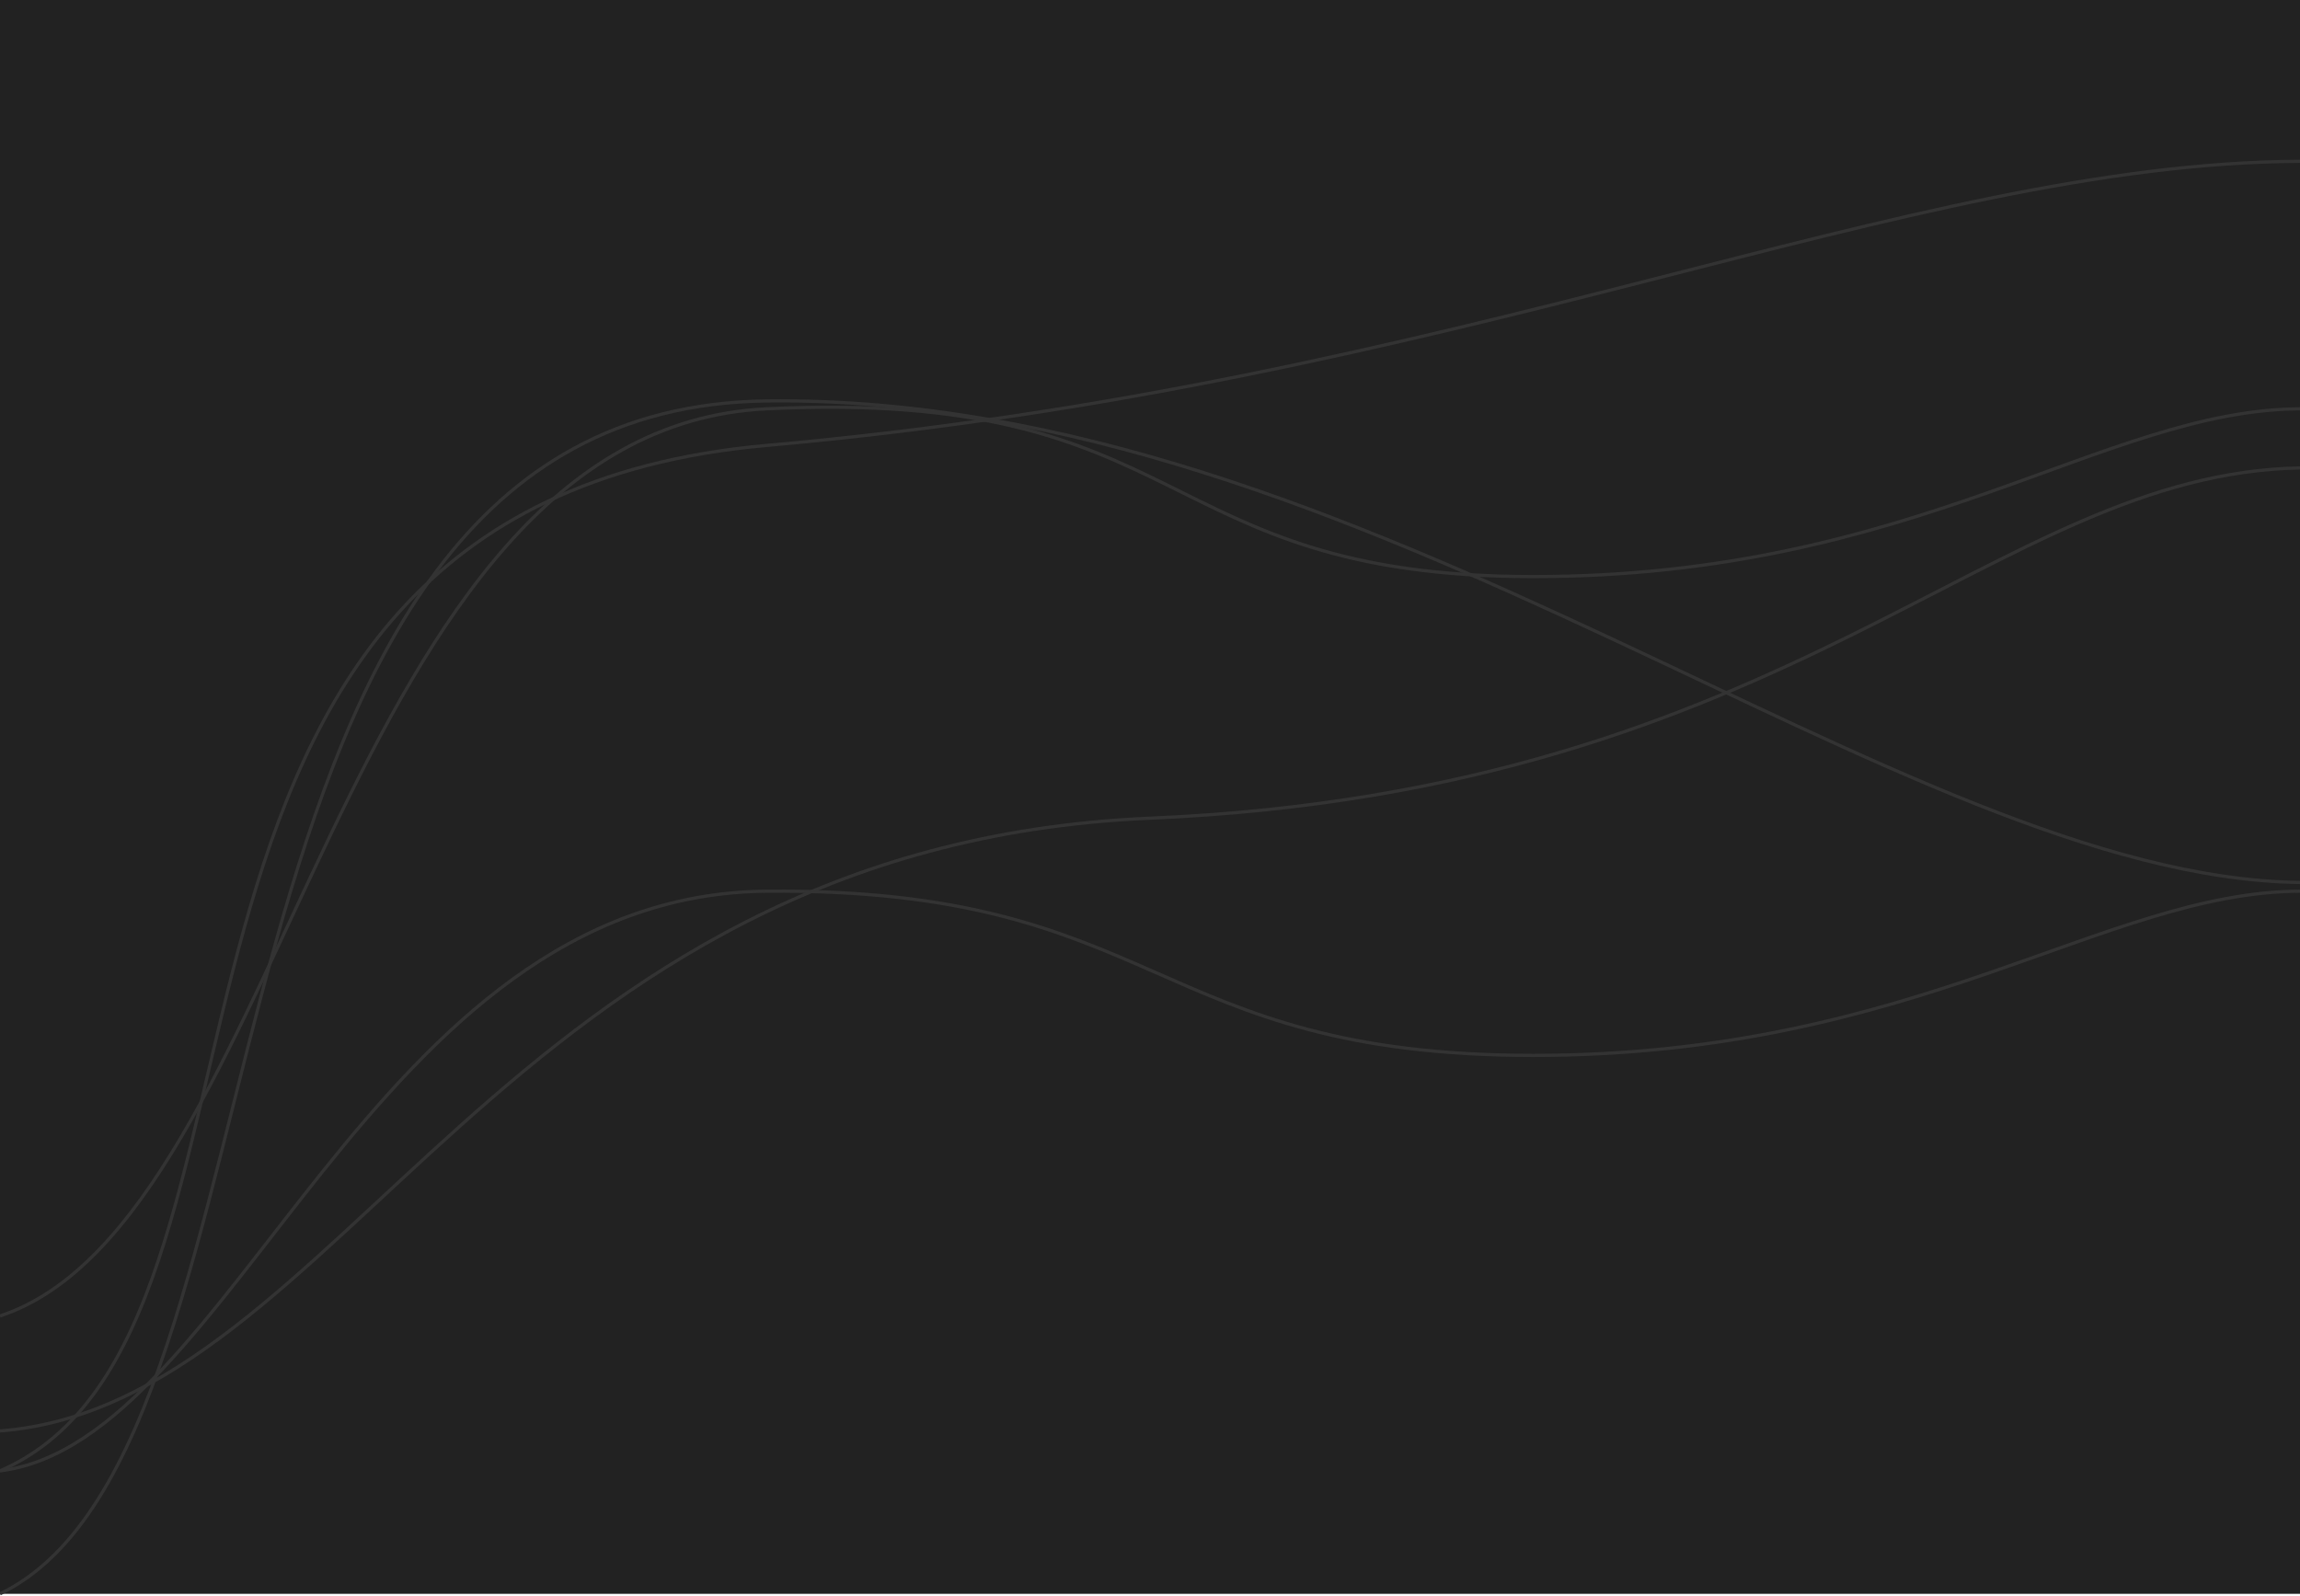
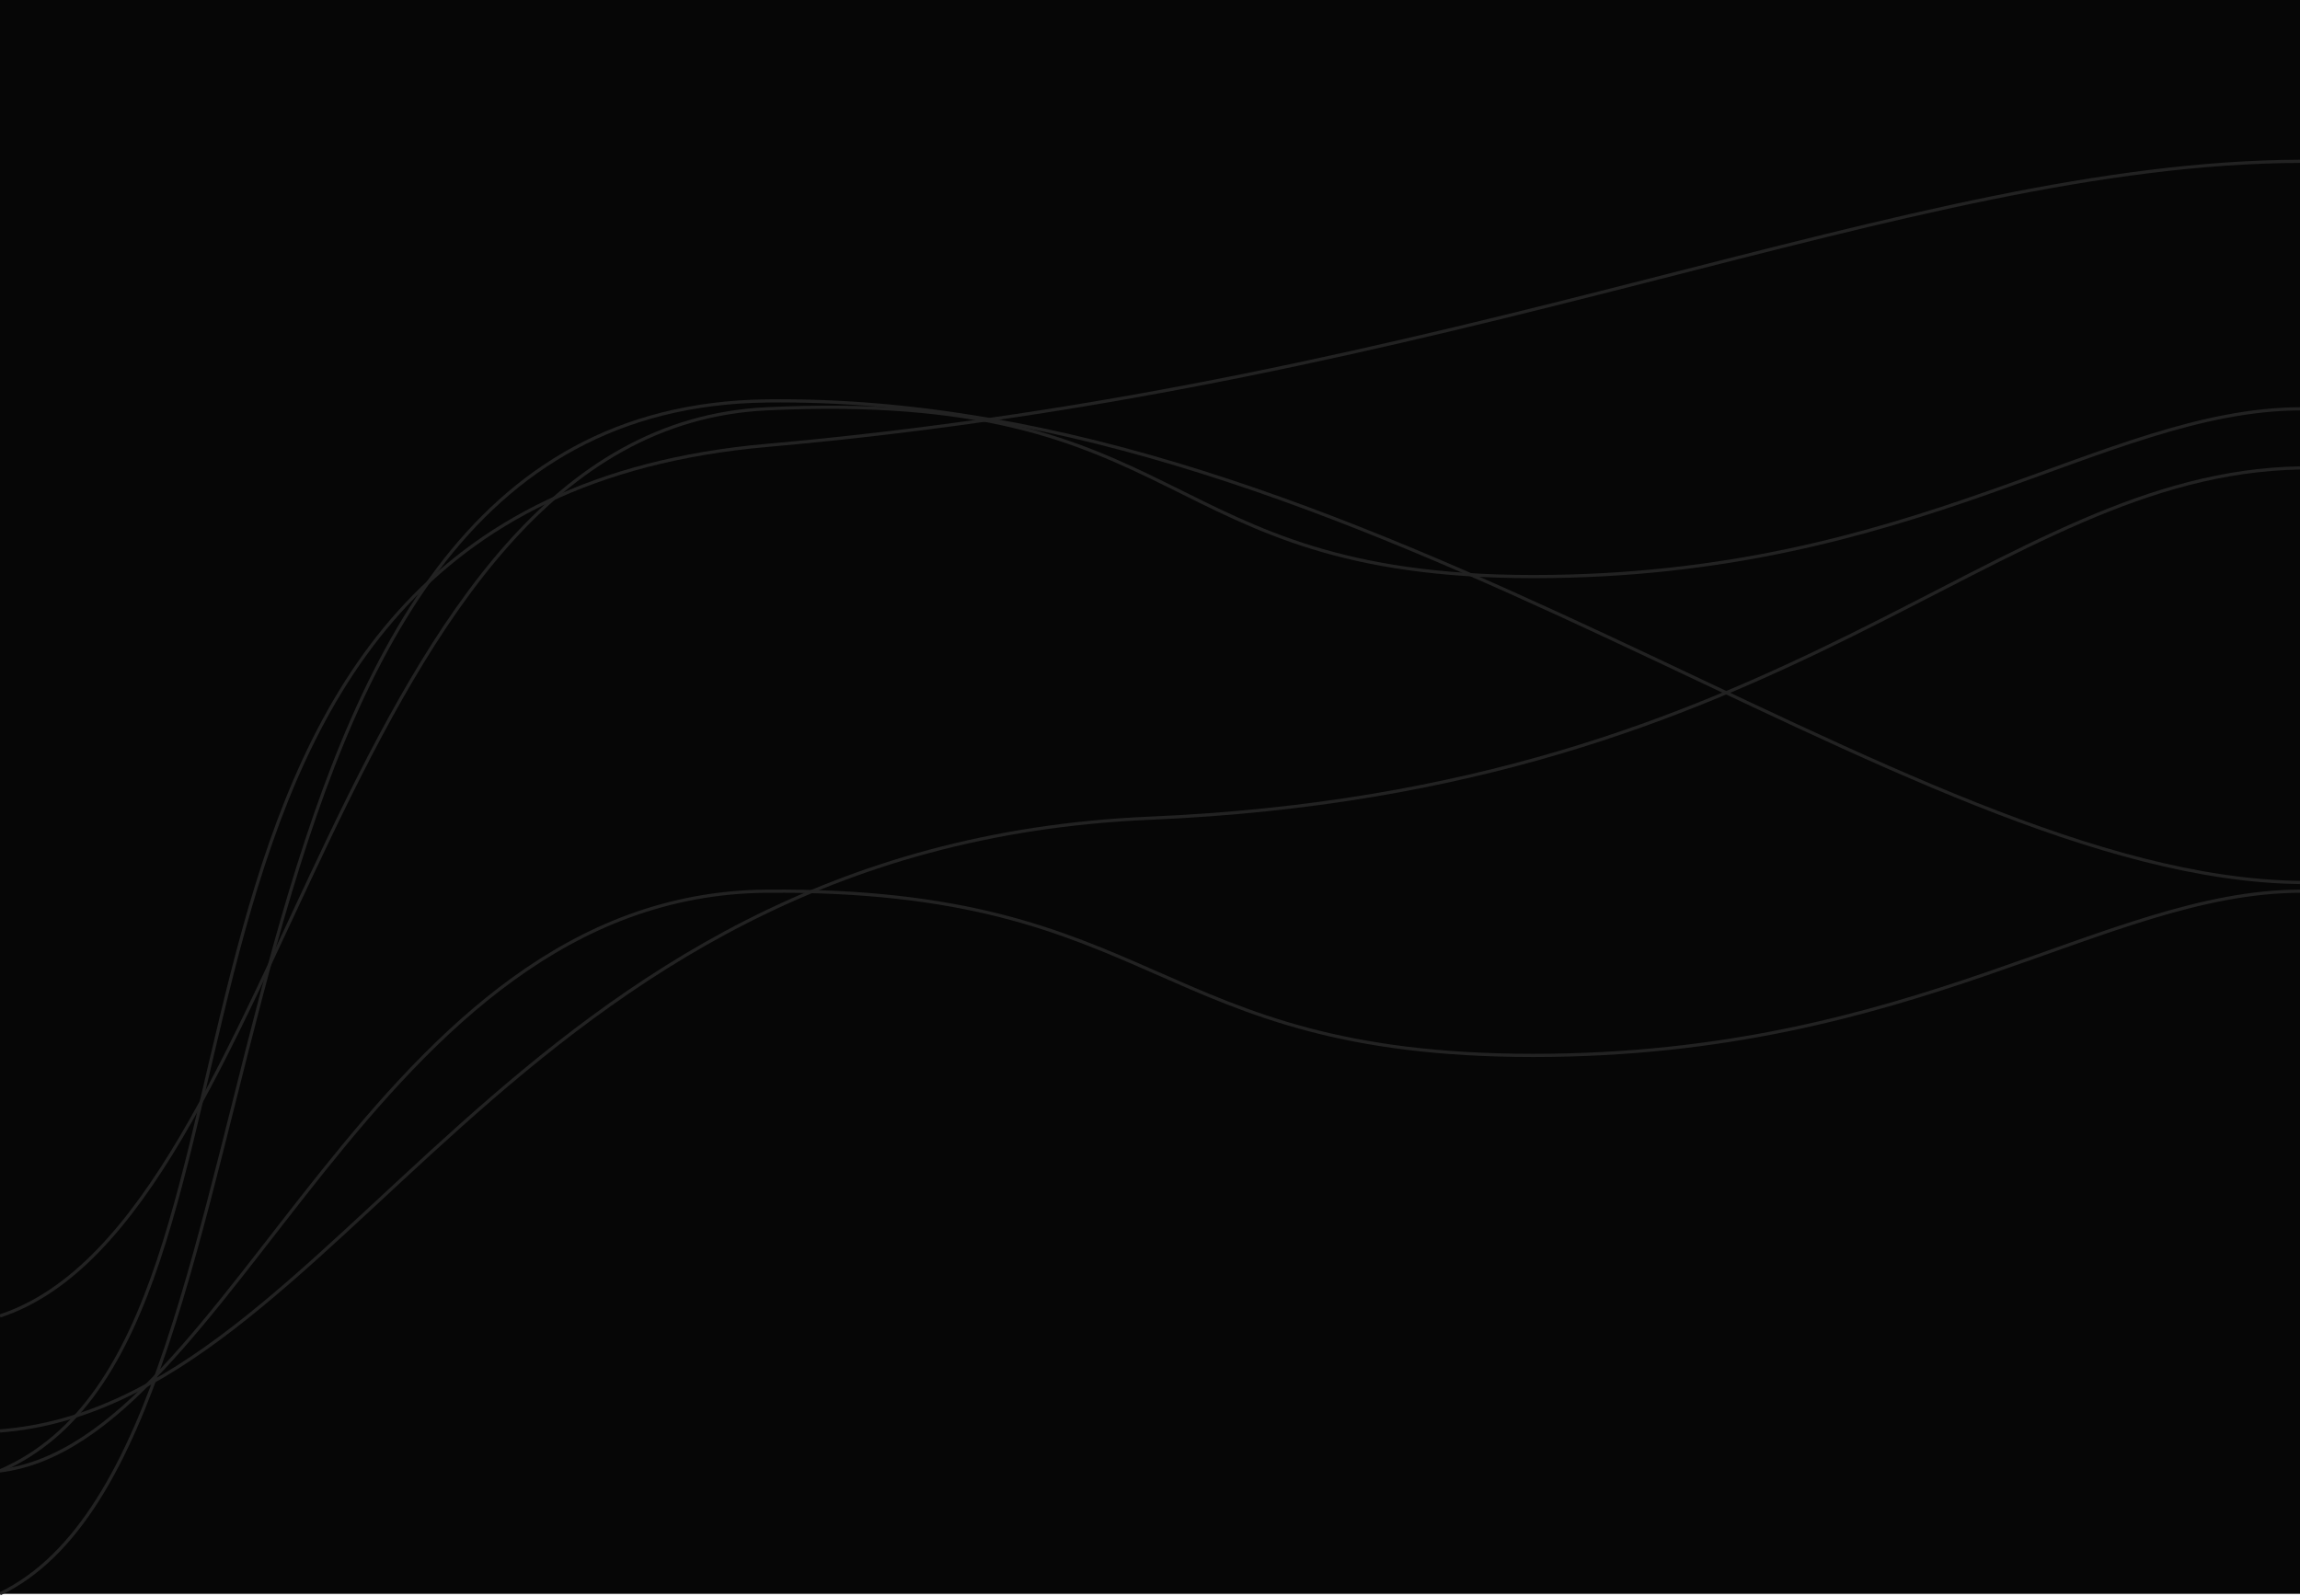
<svg xmlns="http://www.w3.org/2000/svg" width="1440" height="999" viewBox="0 0 1440 999" fill="none">
-   <path d="M1440 0H0V998H1440V0Z" fill="#222222" />
-   <path d="M0 998C194.926 903.998 104.734 255.651 480.004 251.052C855.261 246.453 1189.52 549.373 1440 552.572" stroke="#333333" stroke-width="2" />
-   <path d="M0 824C180.637 764.585 211.49 268.857 479.996 255.982C748.513 243.107 719.994 361.045 960.004 361.045C1200 361.045 1316.89 256.651 1440 255.982" stroke="#333333" stroke-width="2" />
-   <path d="M0 921C146.441 903.032 232.284 560.081 480 558.03C727.716 555.979 719.995 660.855 960 660.855C1199.99 660.855 1317.58 558.542 1440 558.03" stroke="#333333" stroke-width="2" />
-   <path d="M0 921C202.347 833.317 45.107 317.41 480 278.905C914.893 240.401 1194.03 102.09 1440 101" stroke="#333333" stroke-width="2" />
-   <path d="M0 896C214.046 879.508 315.894 529.593 720 512.326C1124.11 495.058 1247.91 296.535 1440 293" stroke="#333333" stroke-width="2" />
+   <path d="M1440 0H0V998H1440V0Z" fill="#060606" />
+   <path d="M0 998C194.926 903.998 104.734 255.651 480.004 251.052C855.261 246.453 1189.52 549.373 1440 552.572" stroke="#222" stroke-width="2" />
+   <path d="M0 824C180.637 764.585 211.49 268.857 479.996 255.982C748.513 243.107 719.994 361.045 960.004 361.045C1200 361.045 1316.89 256.651 1440 255.982" stroke="#222" stroke-width="2" />
+   <path d="M0 921C146.441 903.032 232.284 560.081 480 558.03C727.716 555.979 719.995 660.855 960 660.855C1199.99 660.855 1317.58 558.542 1440 558.03" stroke="#222" stroke-width="2" />
+   <path d="M0 921C202.347 833.317 45.107 317.41 480 278.905C914.893 240.401 1194.03 102.09 1440 101" stroke="#222" stroke-width="2" />
+   <path d="M0 896C214.046 879.508 315.894 529.593 720 512.326C1124.11 495.058 1247.91 296.535 1440 293" stroke="#222" stroke-width="2" />
</svg>
